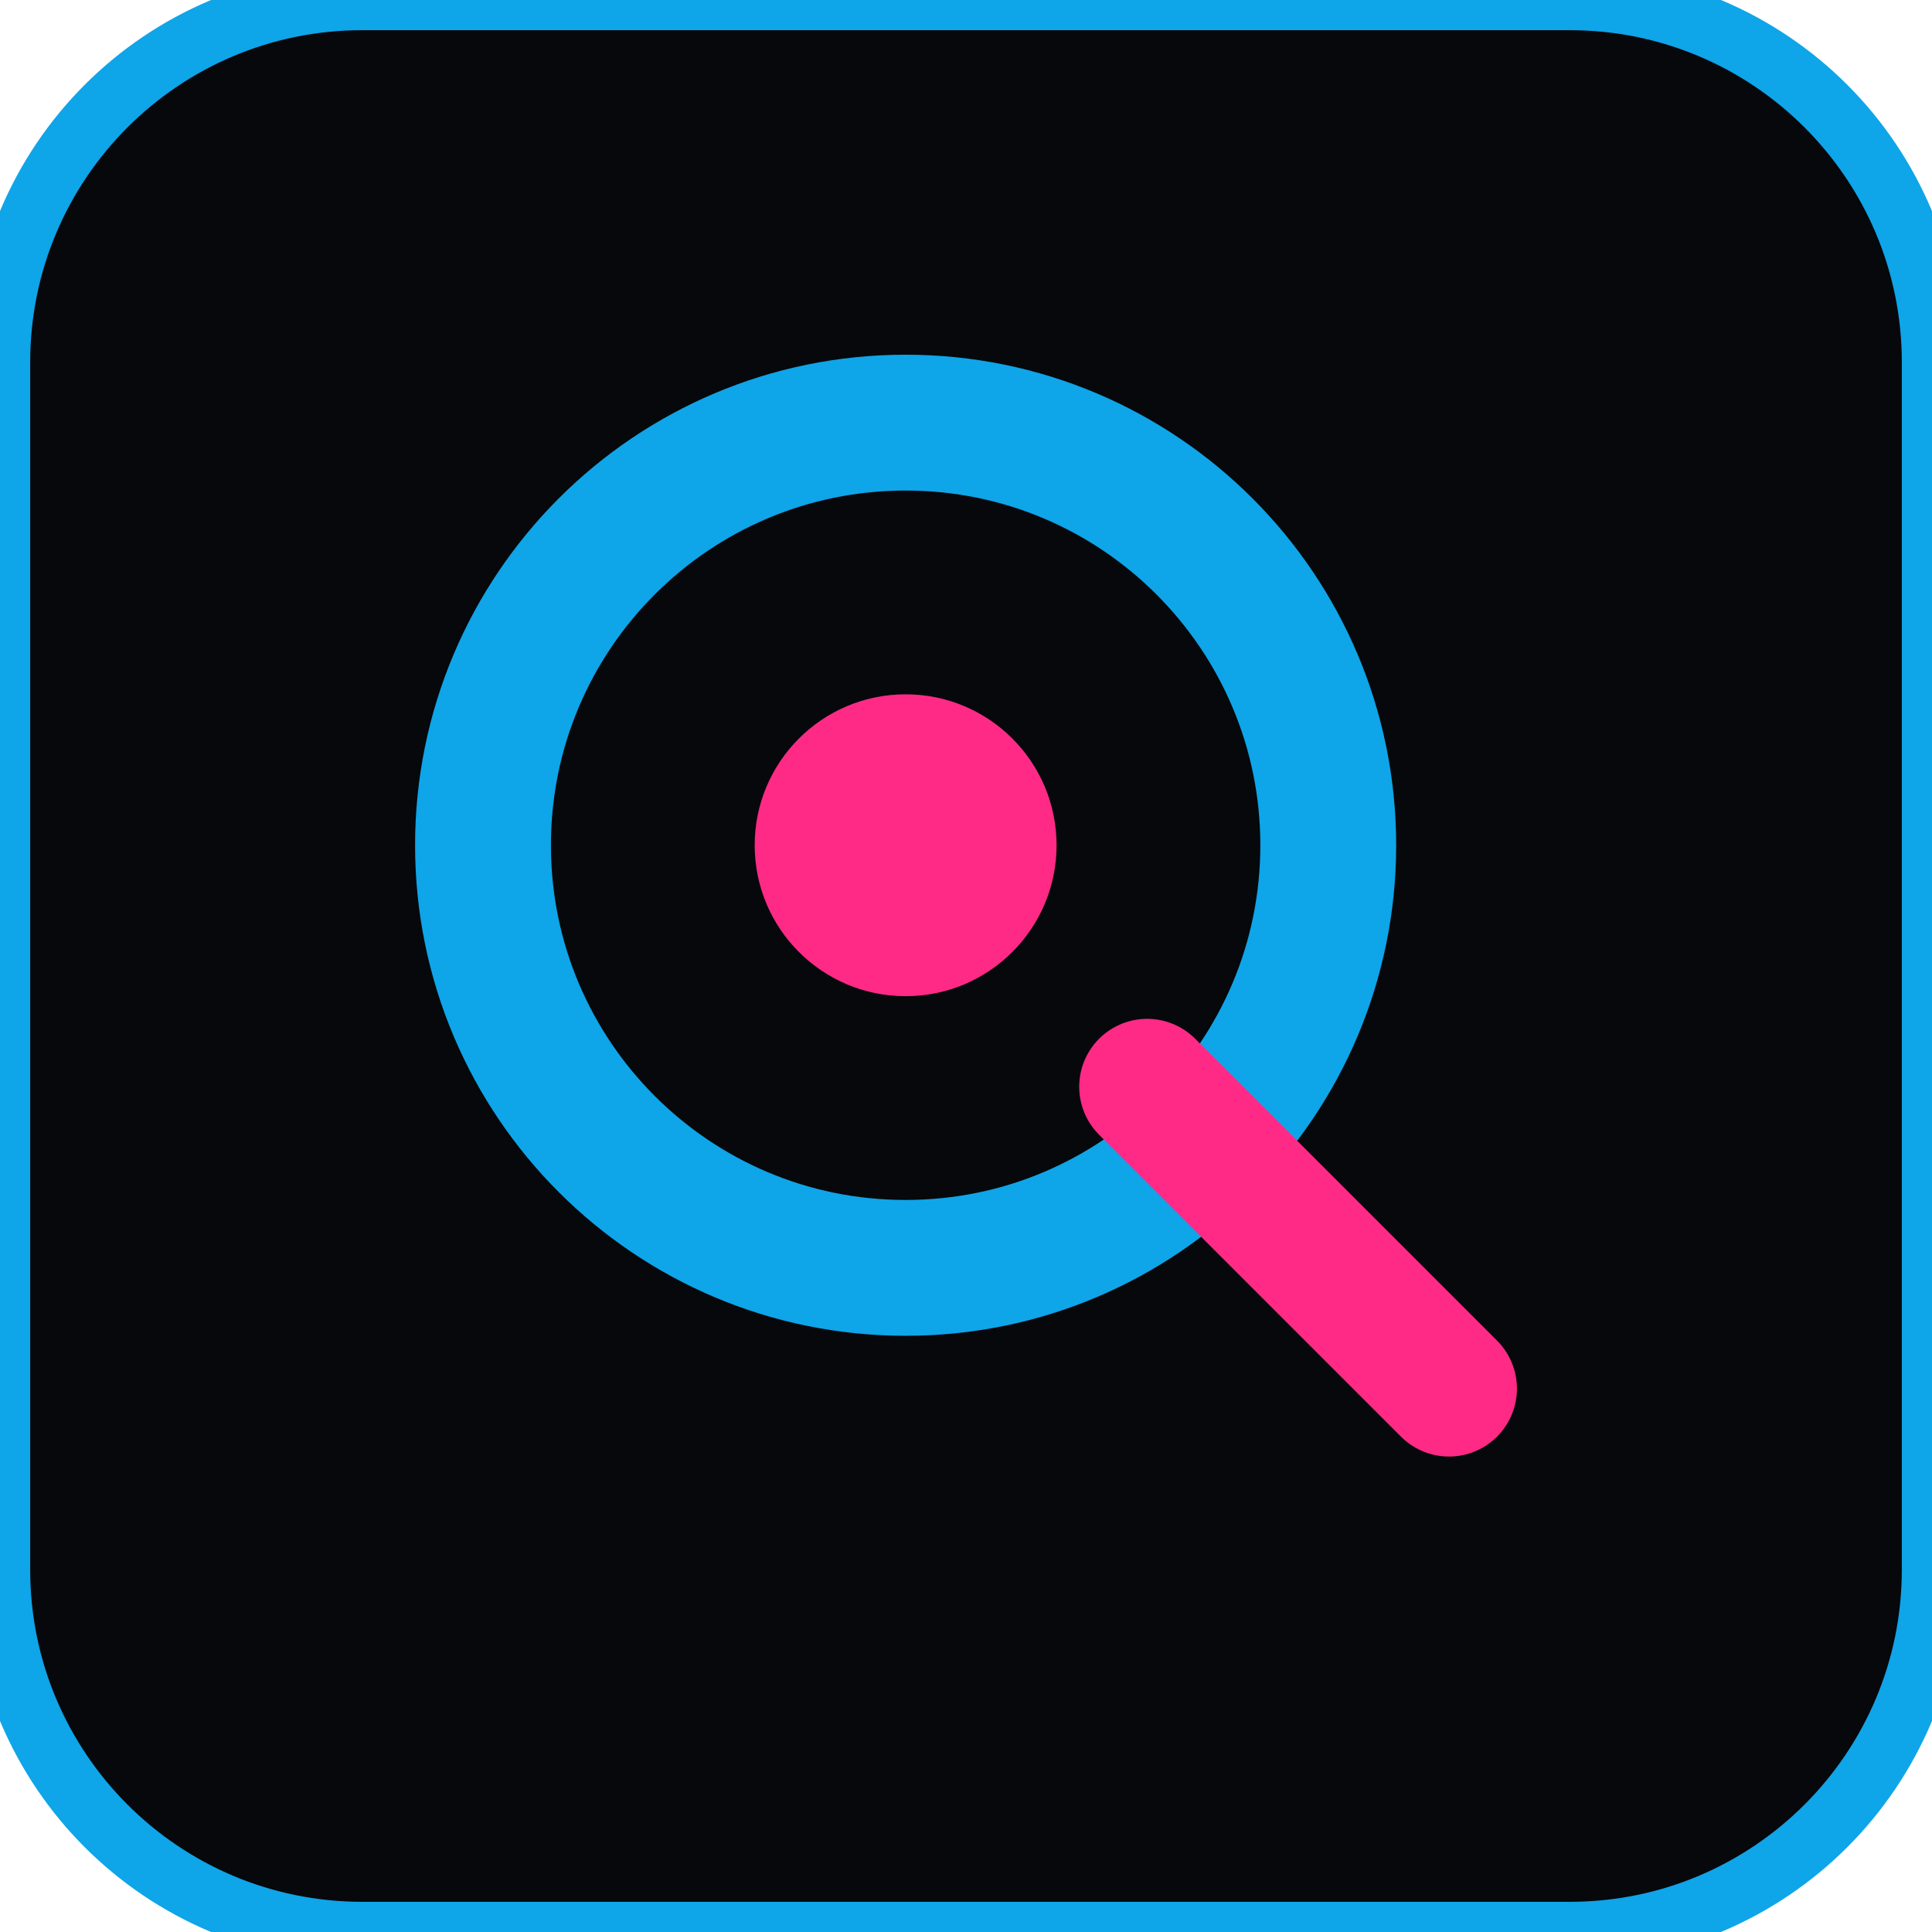
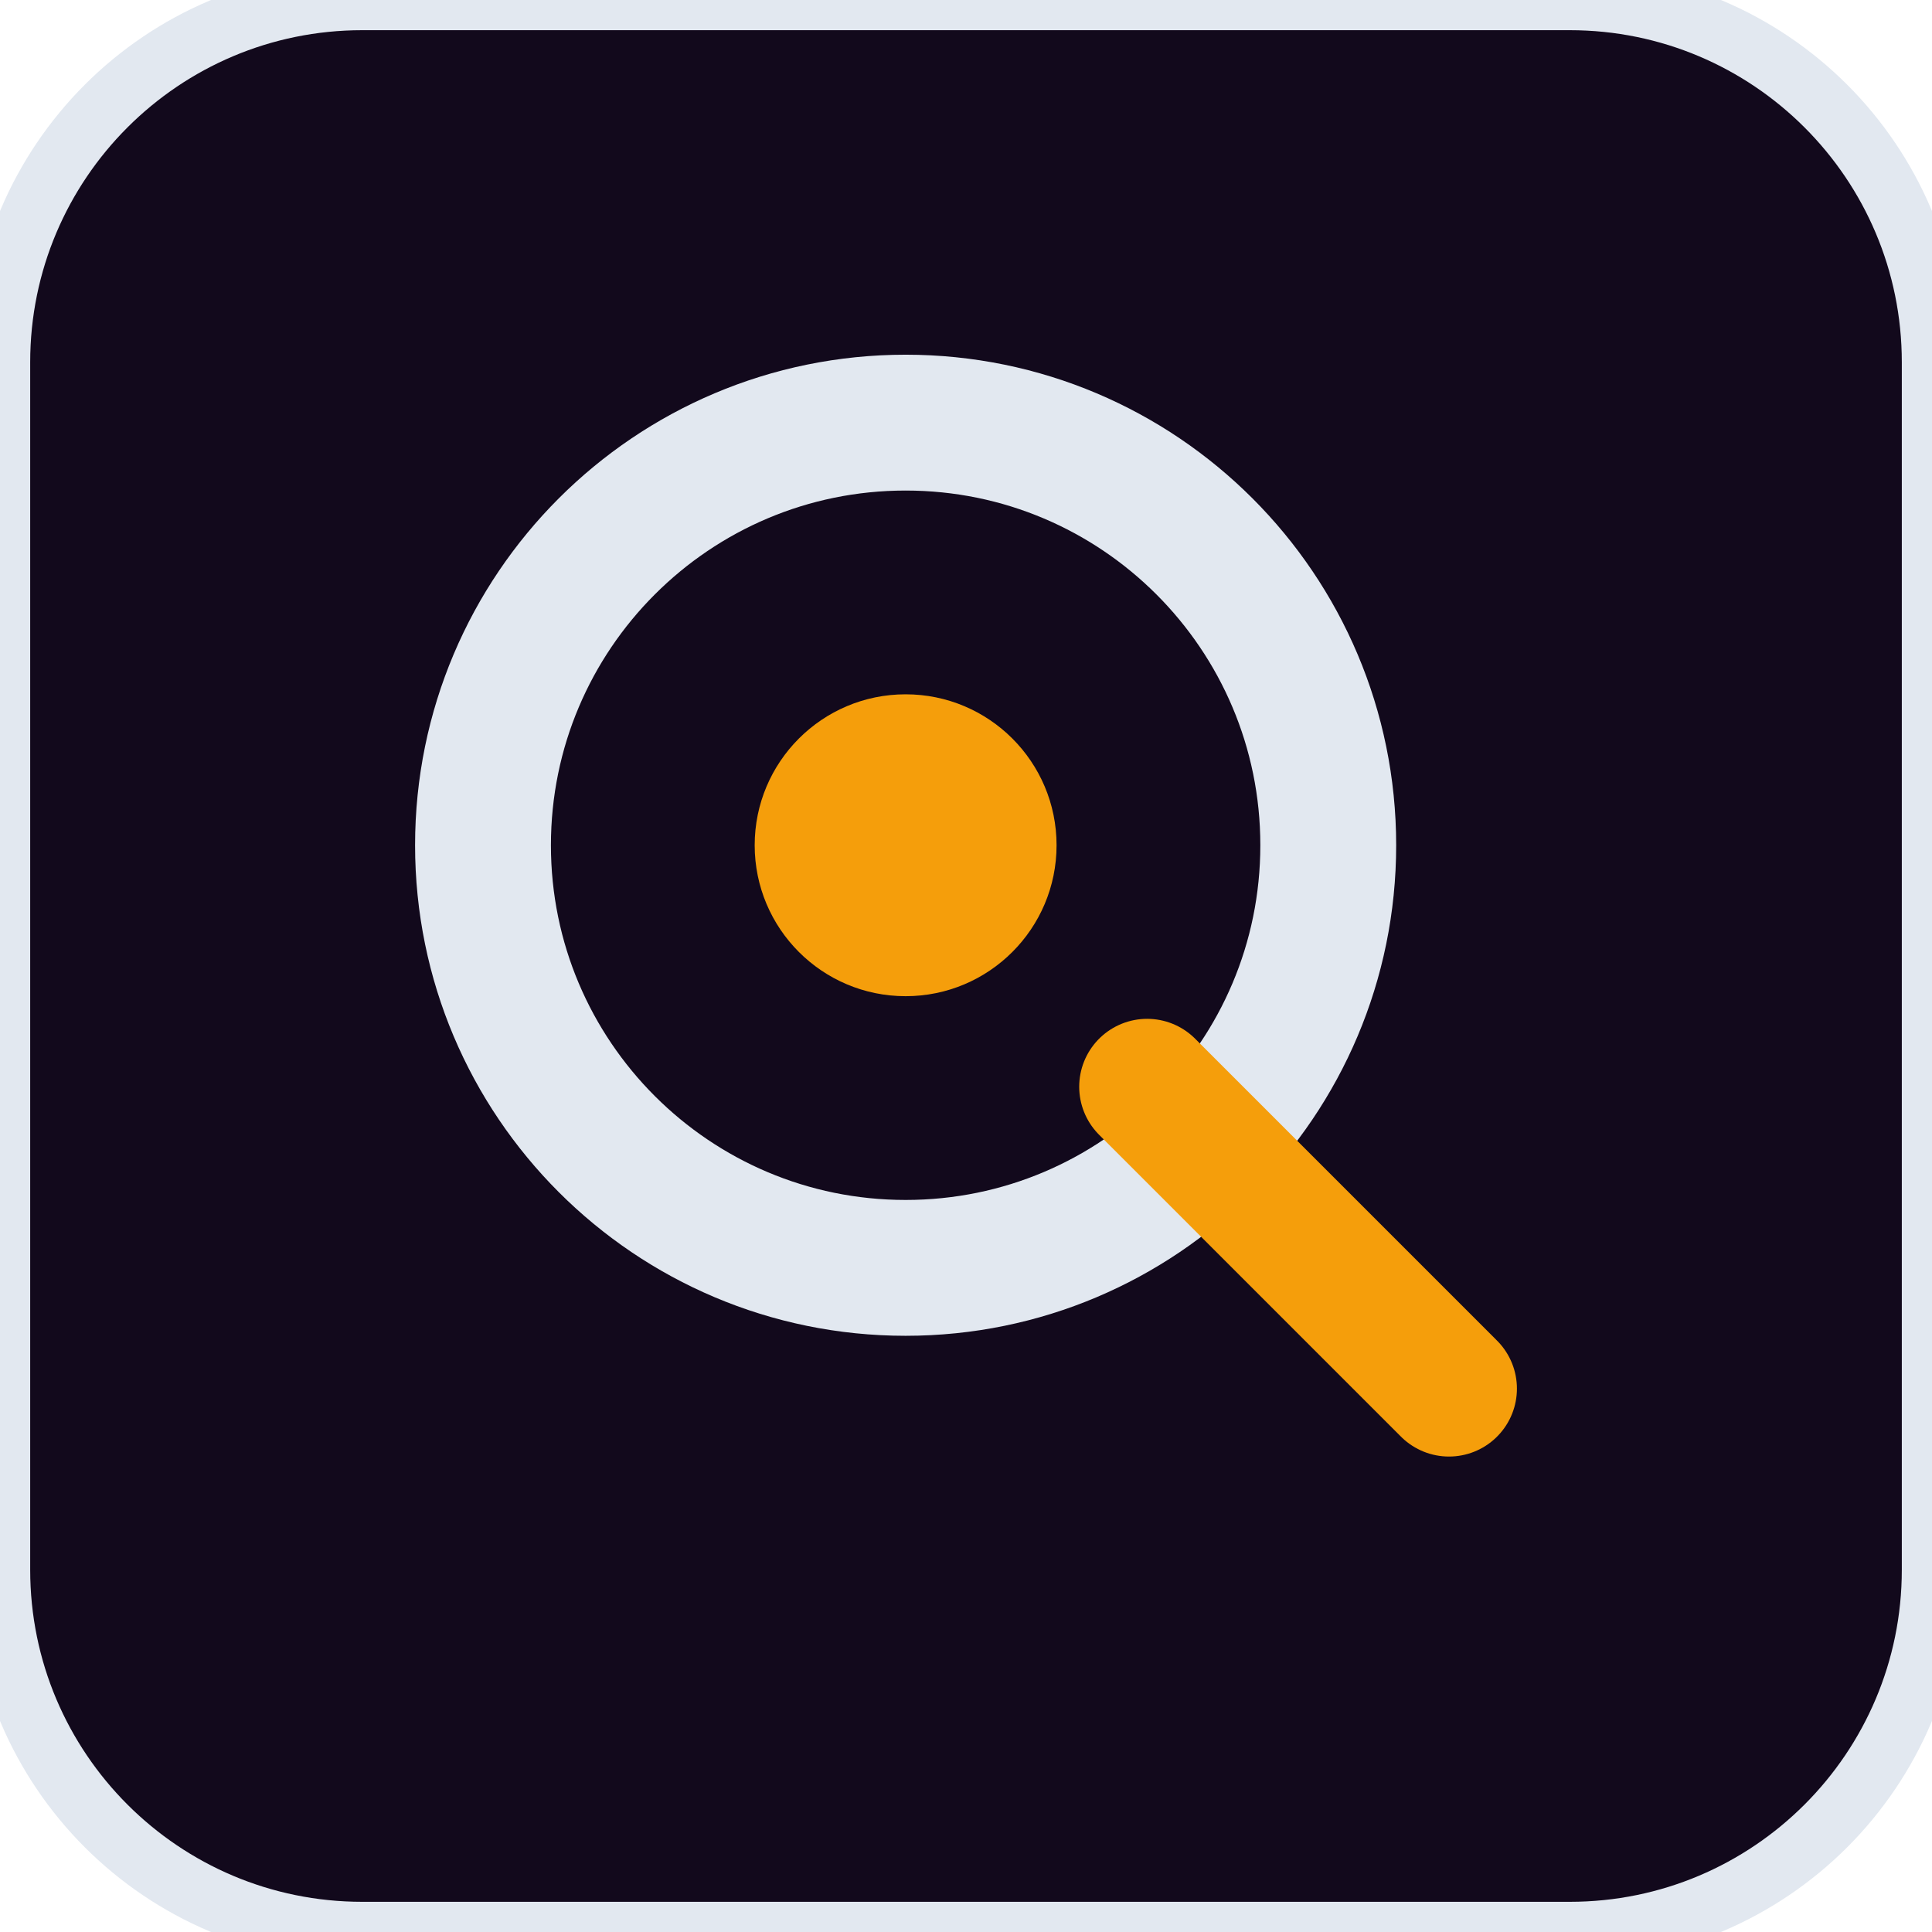
<svg xmlns="http://www.w3.org/2000/svg" viewBox="0 0 64 64" width="64" height="64">
-   <rect width="64" height="64" rx="12" fill="#07080b" stroke="#0ea5e9" stroke-width="2" />
-   <circle cx="30" cy="28" r="14" fill="none" stroke="#0ea5e9" stroke-width="4.5" />
-   <line x1="38" y1="36" x2="48" y2="46" stroke="#ff2a85" stroke-width="4.5" stroke-linecap="round" />
-   <circle cx="30" cy="28" r="5" fill="#ff2a85" />
+   <rect width="64" height="64" rx="12" fill="#12091c" stroke="#e2e8f0" stroke-width="2" />
+   <circle cx="30" cy="28" r="14" fill="none" stroke="#e2e8f0" stroke-width="4.5" />
+   <line x1="38" y1="36" x2="48" y2="46" stroke="#f59e0b" stroke-width="4.5" stroke-linecap="round" />
+   <circle cx="30" cy="28" r="5" fill="#f59e0b" />
</svg>
